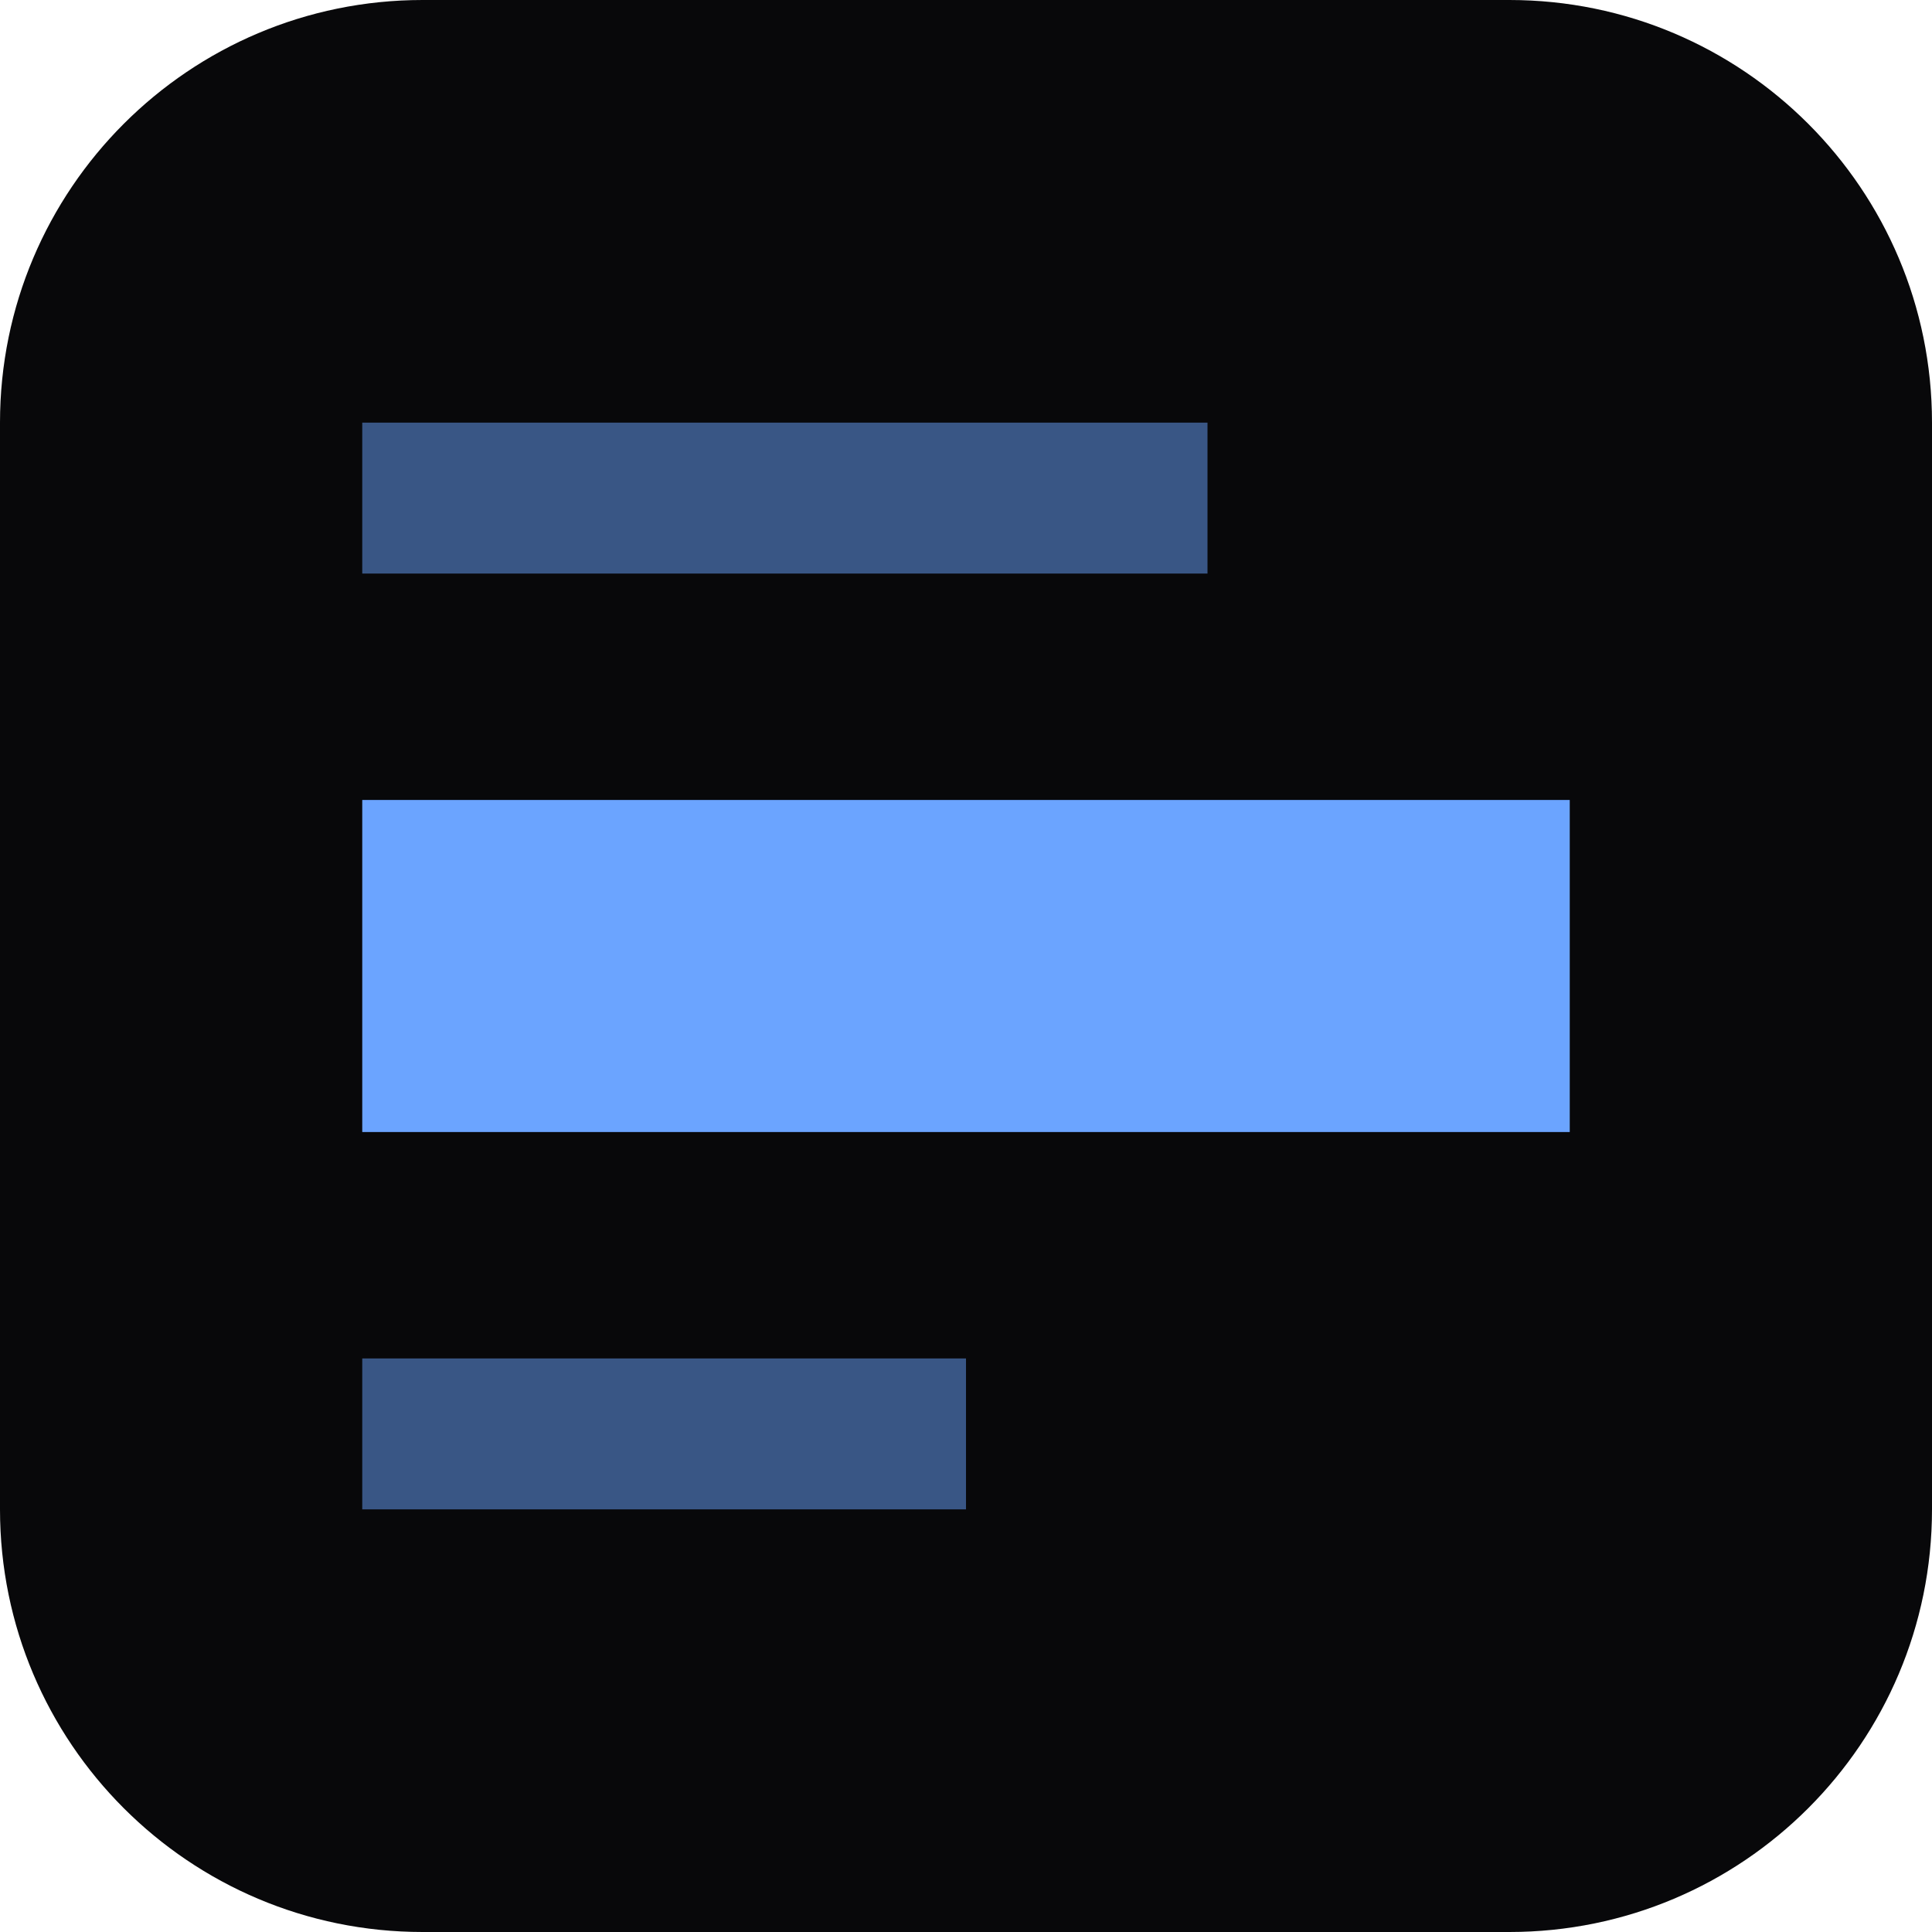
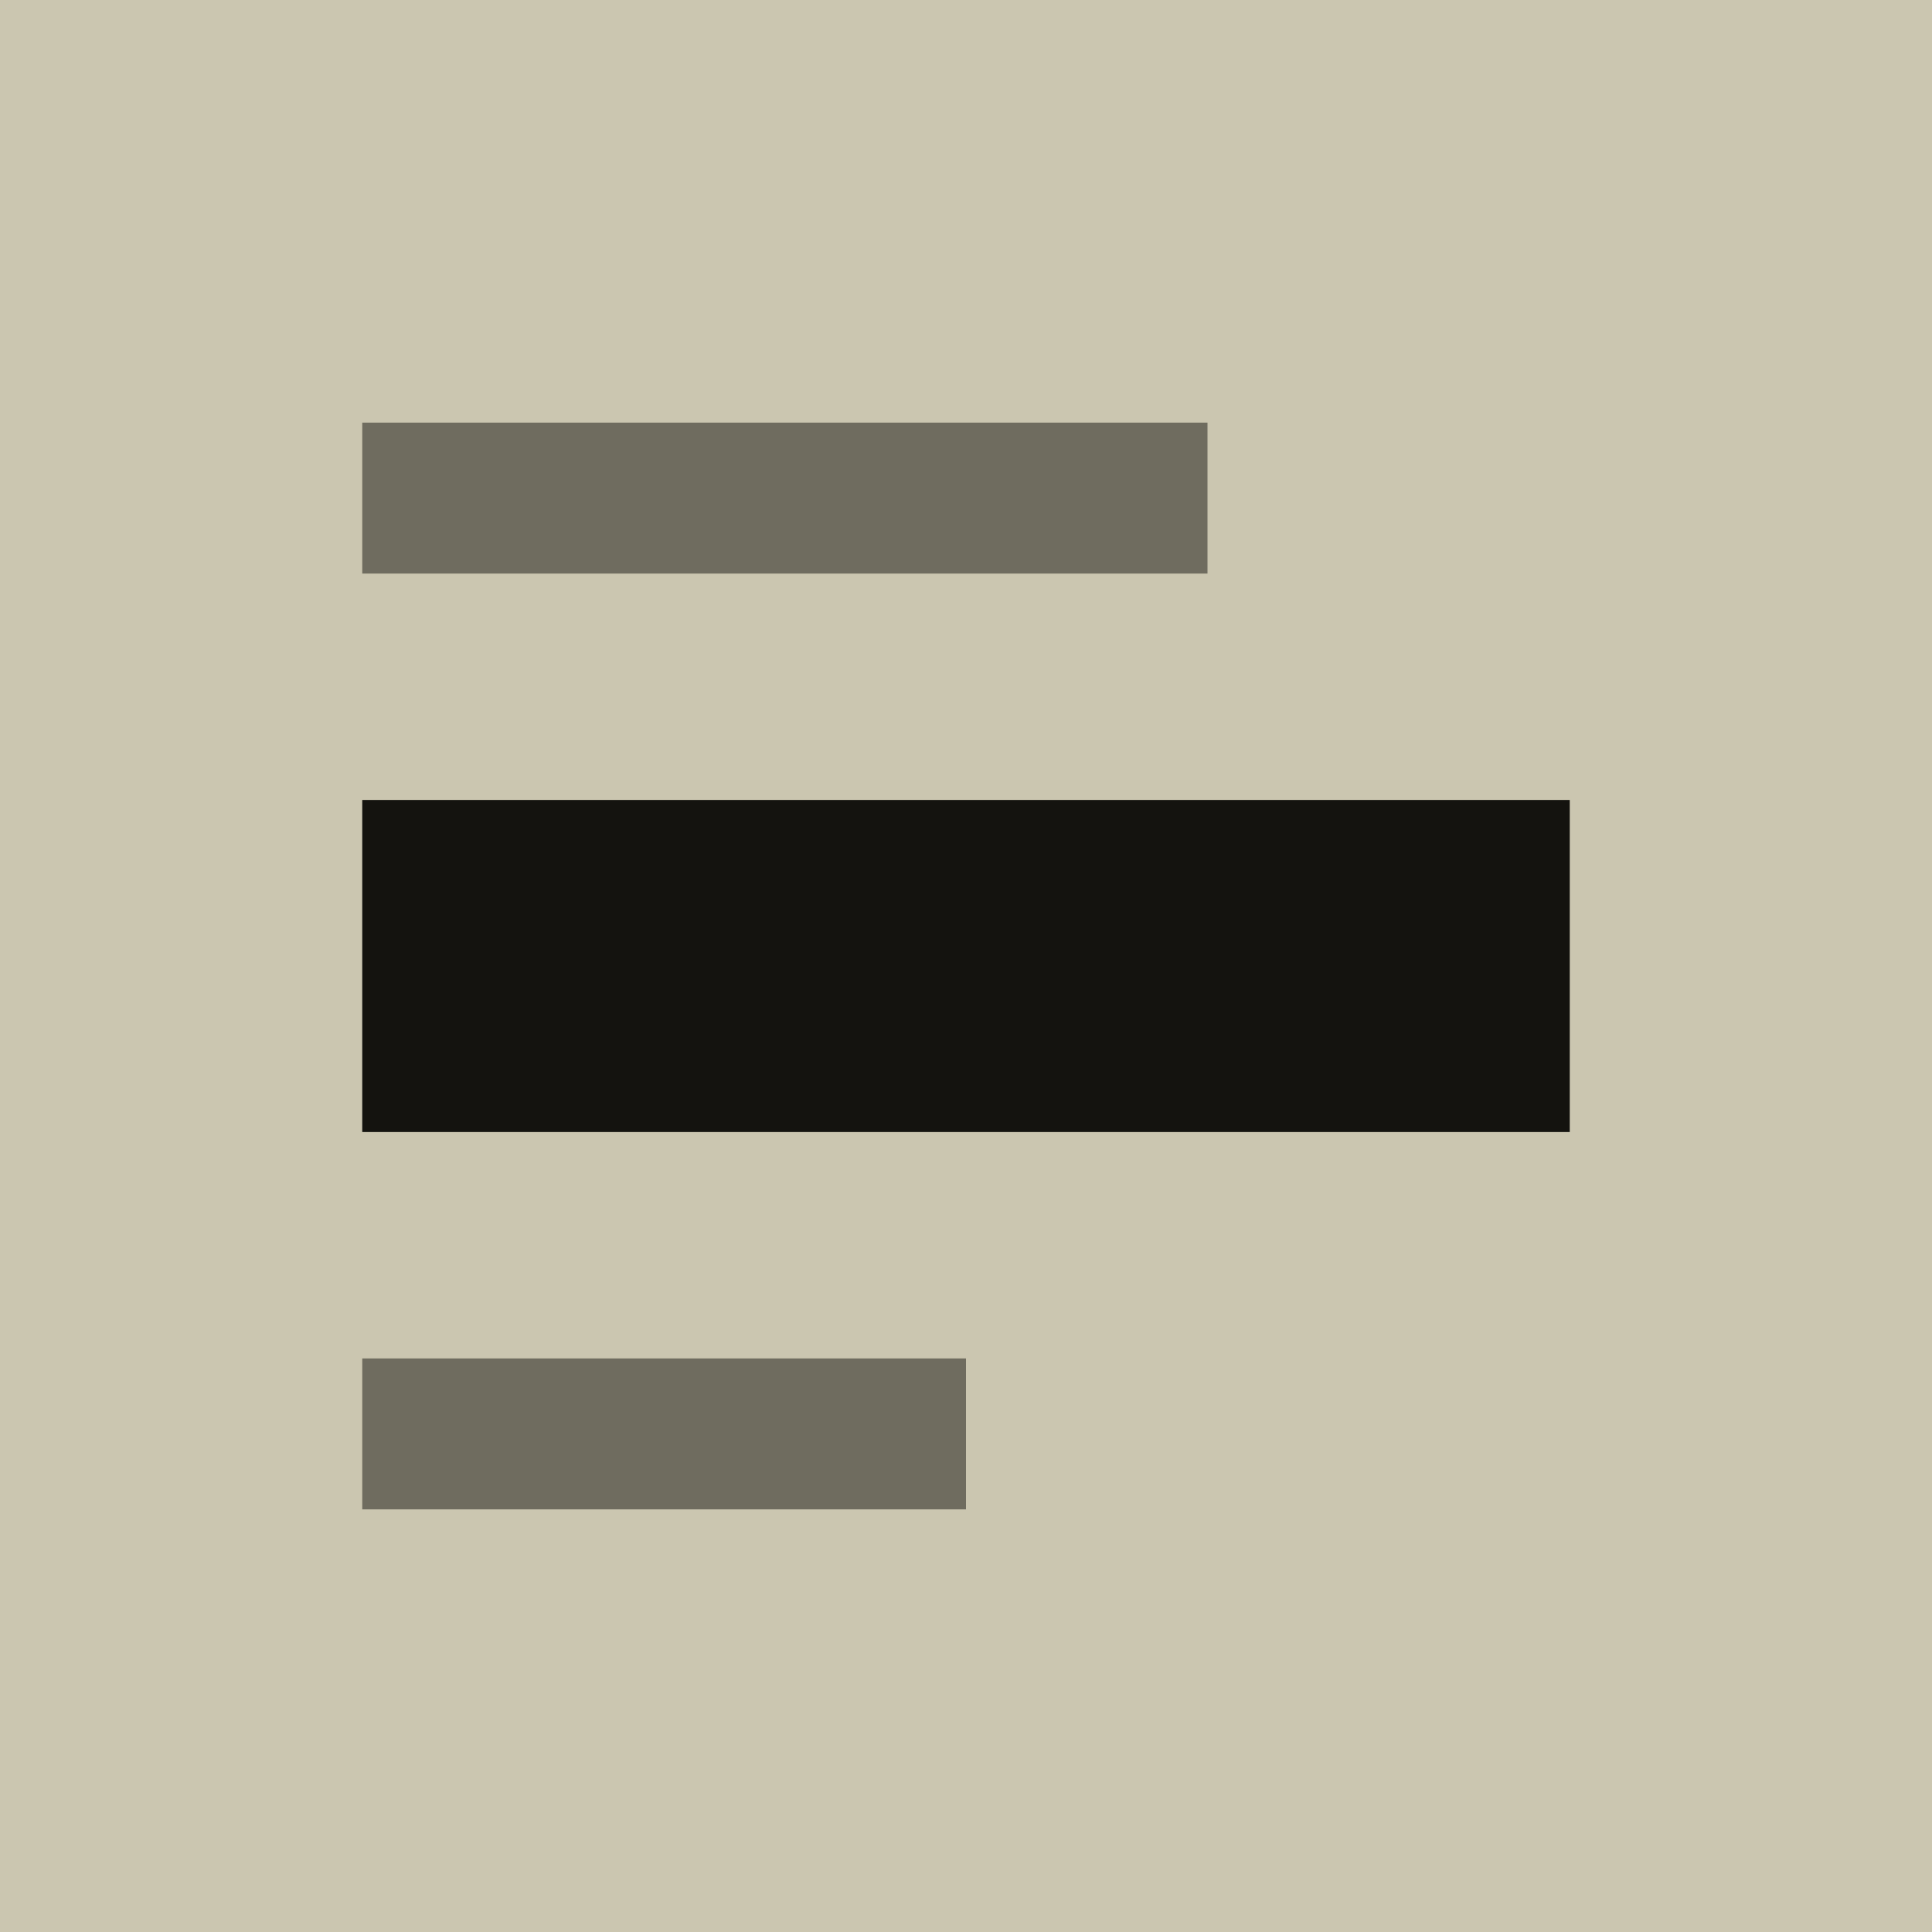
<svg xmlns="http://www.w3.org/2000/svg" viewBox="0 0 32 32">
-   <rect width="32" height="32" rx="7" fill="#08080a" />
-   <rect x="6" y="7" width="14" height="2.5" fill="#6ba4ff" fill-opacity=".5" />
-   <rect x="6" y="13.25" width="20" height="5.5" fill="#6ba4ff" />
-   <rect x="6" y="22.5" width="10" height="2.5" fill="#6ba4ff" fill-opacity=".5" />
+   <rect width="32" height="32" fill="#cbc6b0" />
+   <rect x="6" y="7" width="14" height="2.5" fill="#14130f" fill-opacity=".5" />
+   <rect x="6" y="13.25" width="20" height="5.5" fill="#14130f" />
+   <rect x="6" y="22.5" width="10" height="2.5" fill="#14130f" fill-opacity=".5" />
</svg>
